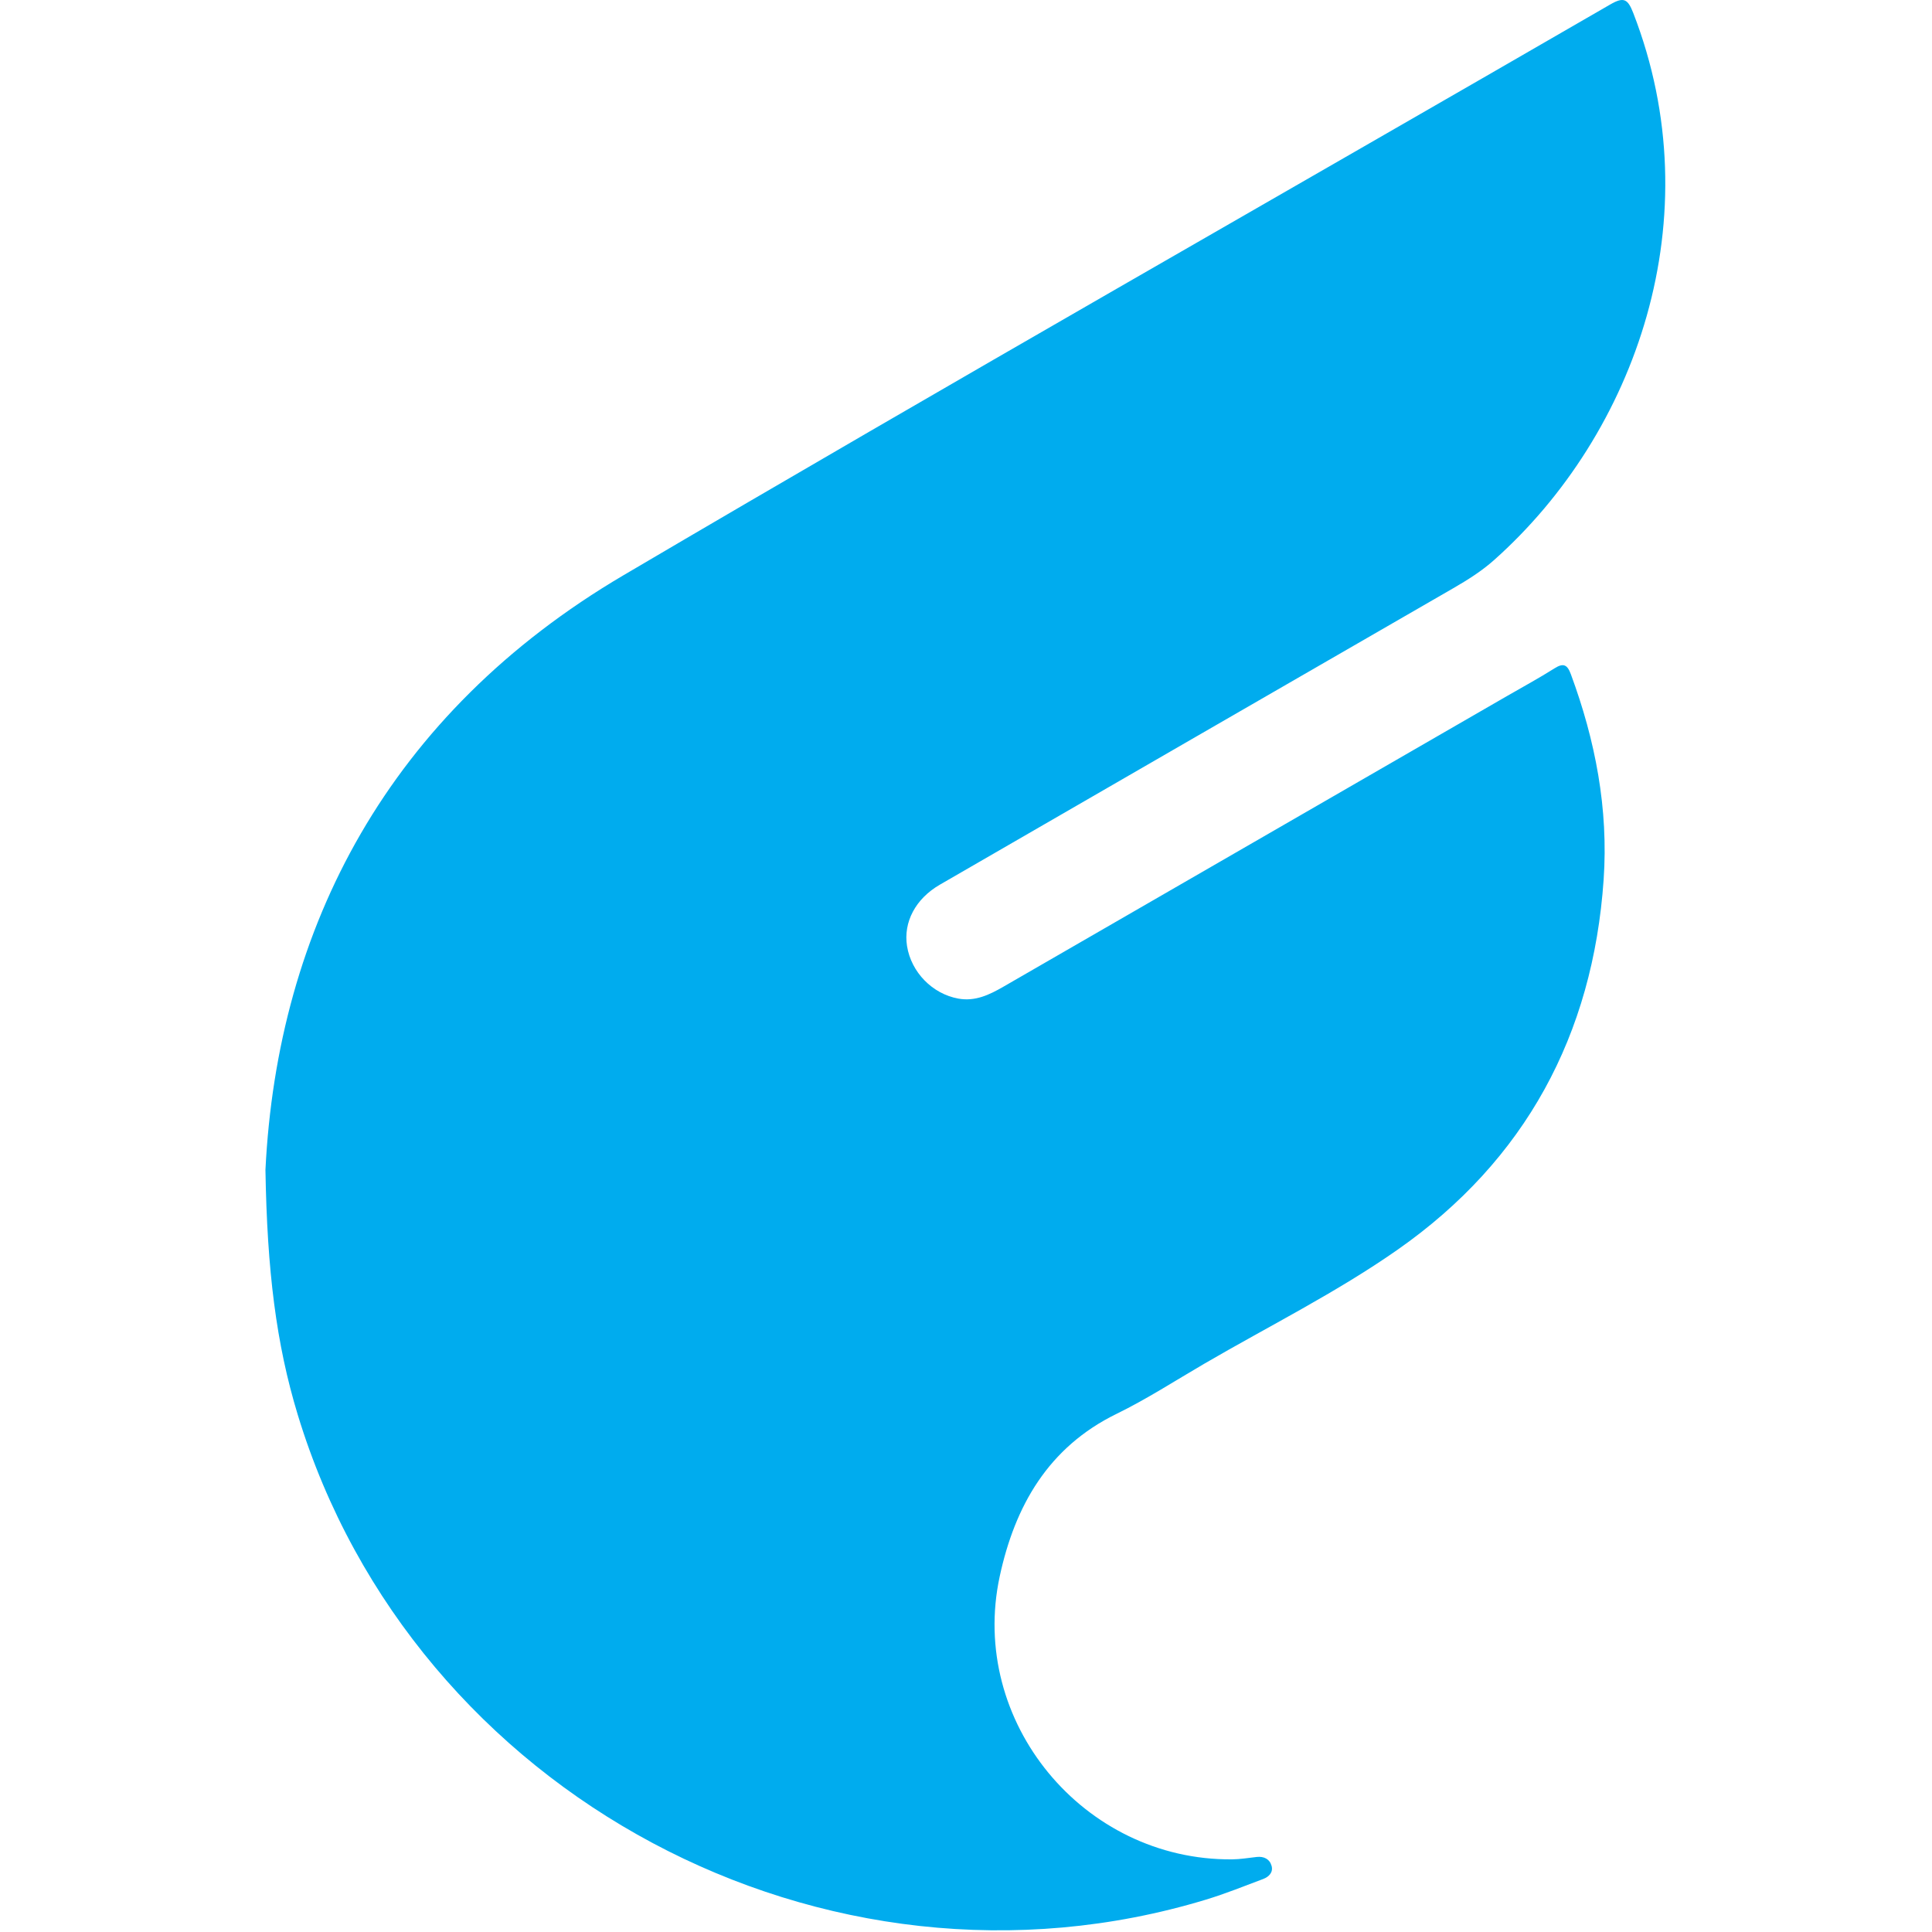
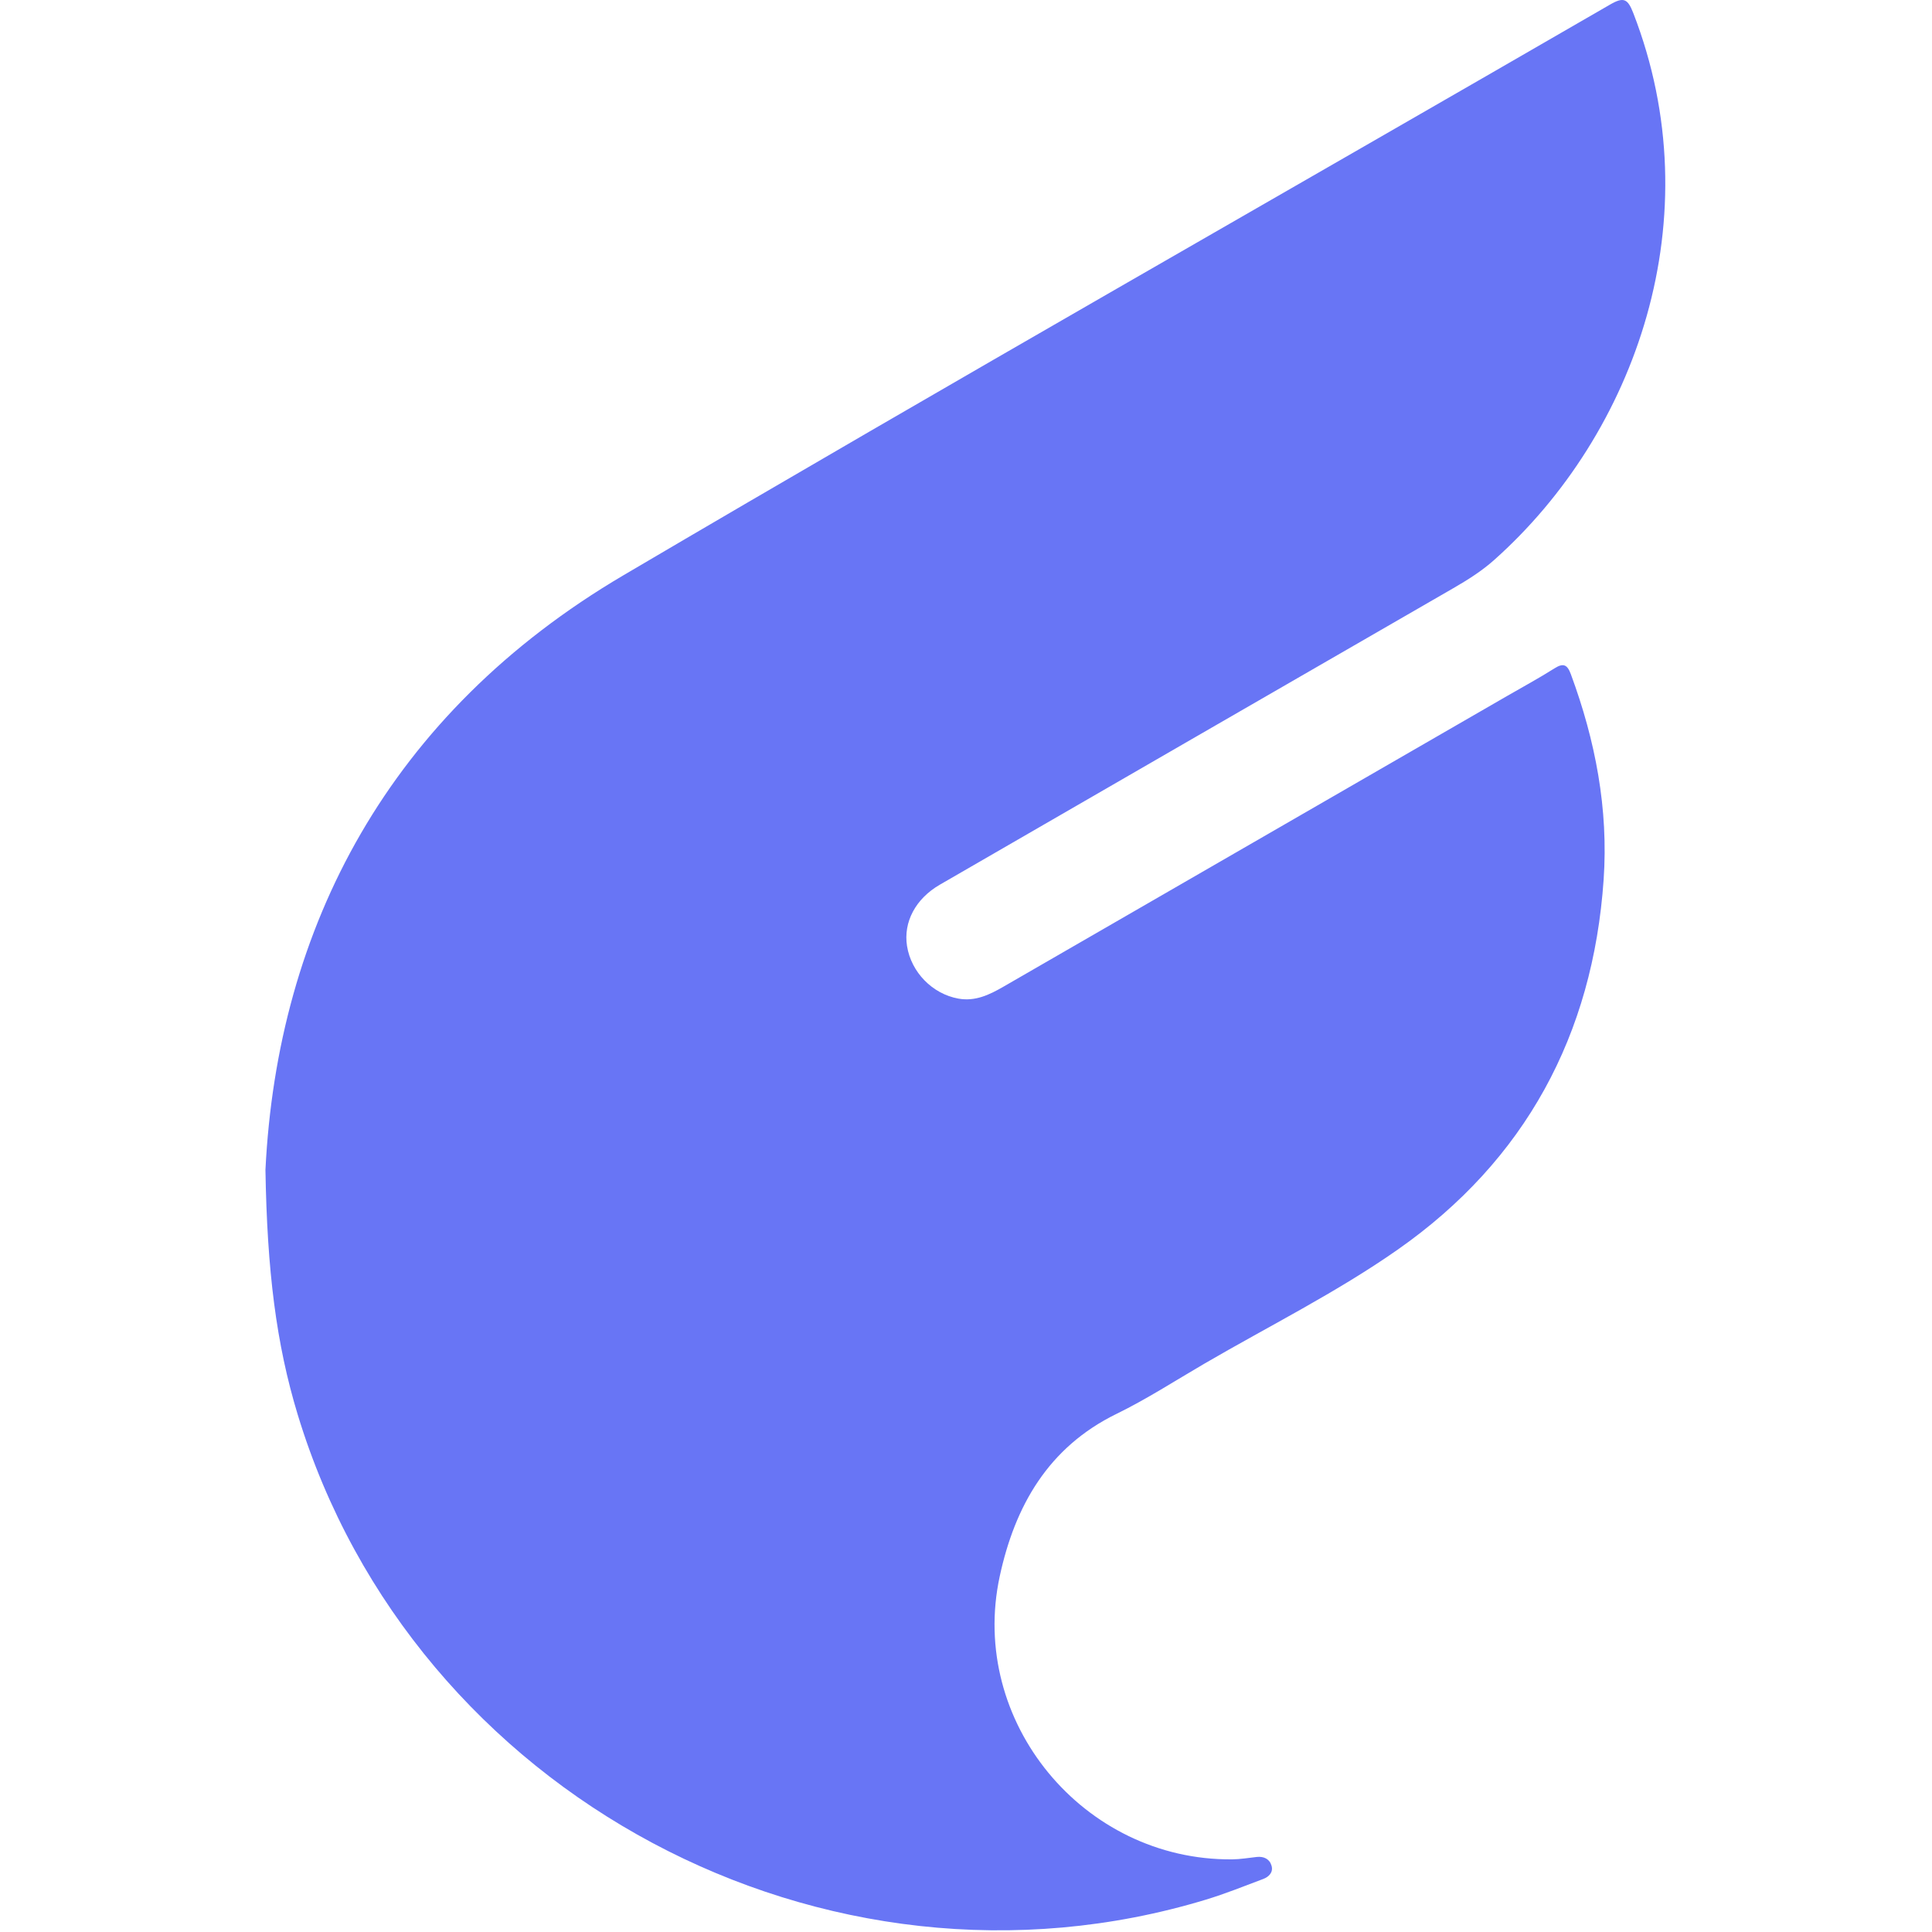
<svg xmlns="http://www.w3.org/2000/svg" version="1.1" width="800px" height="800px">
  <svg width="800px" height="800px" viewBox="-48.5 0 353 353" version="1.1" preserveAspectRatio="xMidYMid">
    <g>
-       <path d="M0,213.753 C2.182,169.472 22.487,130.377 65.448,105.088 C125.266,69.876 185.622,35.579 245.706,0.818 C248.192,-0.619 248.916,-0.206 249.928,2.403 C264.404,39.734 250.489,79.184 224.47,102.343 C222.207,104.357 219.65,105.963 217.026,107.478 C185.754,125.518 154.489,143.569 123.234,161.636 C118.767,164.218 116.53,168.496 117.227,172.862 C117.989,177.637 121.847,181.593 126.601,182.457 C129.669,183.014 132.274,181.762 134.812,180.297 C165.476,162.601 196.138,144.902 226.799,127.204 C229.715,125.52 232.68,123.915 235.523,122.117 C237.164,121.079 237.869,121.443 238.512,123.18 C242.999,135.303 245.397,147.776 244.504,160.723 C242.546,189.099 230.172,211.996 206.918,228.294 C195.742,236.128 183.381,242.272 171.547,249.163 C166.23,252.26 161.041,255.627 155.525,258.32 C143.003,264.434 136.931,275.186 134.162,288.016 C128.434,314.553 149.453,339.959 176.616,339.727 C178.115,339.714 179.614,339.457 181.111,339.291 C182.445,339.143 183.489,339.673 183.835,340.919 C184.162,342.094 183.346,342.924 182.296,343.317 C178.827,344.617 175.382,346.012 171.842,347.085 C102.34,368.16 27.035,327.949 5.905,258.501 C1.957,245.521 0.309,232.194 0,213.753" fill="#00ACEE">
+       <path d="M0,213.753 C2.182,169.472 22.487,130.377 65.448,105.088 C125.266,69.876 185.622,35.579 245.706,0.818 C248.192,-0.619 248.916,-0.206 249.928,2.403 C264.404,39.734 250.489,79.184 224.47,102.343 C222.207,104.357 219.65,105.963 217.026,107.478 C185.754,125.518 154.489,143.569 123.234,161.636 C118.767,164.218 116.53,168.496 117.227,172.862 C117.989,177.637 121.847,181.593 126.601,182.457 C129.669,183.014 132.274,181.762 134.812,180.297 C165.476,162.601 196.138,144.902 226.799,127.204 C229.715,125.52 232.68,123.915 235.523,122.117 C237.164,121.079 237.869,121.443 238.512,123.18 C242.999,135.303 245.397,147.776 244.504,160.723 C242.546,189.099 230.172,211.996 206.918,228.294 C195.742,236.128 183.381,242.272 171.547,249.163 C166.23,252.26 161.041,255.627 155.525,258.32 C143.003,264.434 136.931,275.186 134.162,288.016 C128.434,314.553 149.453,339.959 176.616,339.727 C178.115,339.714 179.614,339.457 181.111,339.291 C182.445,339.143 183.489,339.673 183.835,340.919 C184.162,342.094 183.346,342.924 182.296,343.317 C178.827,344.617 175.382,346.012 171.842,347.085 C102.34,368.16 27.035,327.949 5.905,258.501 C1.957,245.521 0.309,232.194 0,213.753" fill="#6875F5">

</path>
    </g>
  </svg>
  <style>@media (prefers-color-scheme: light) { :root { filter: none; } }
@media (prefers-color-scheme: dark) { :root { filter: none; } }
</style>
</svg>
